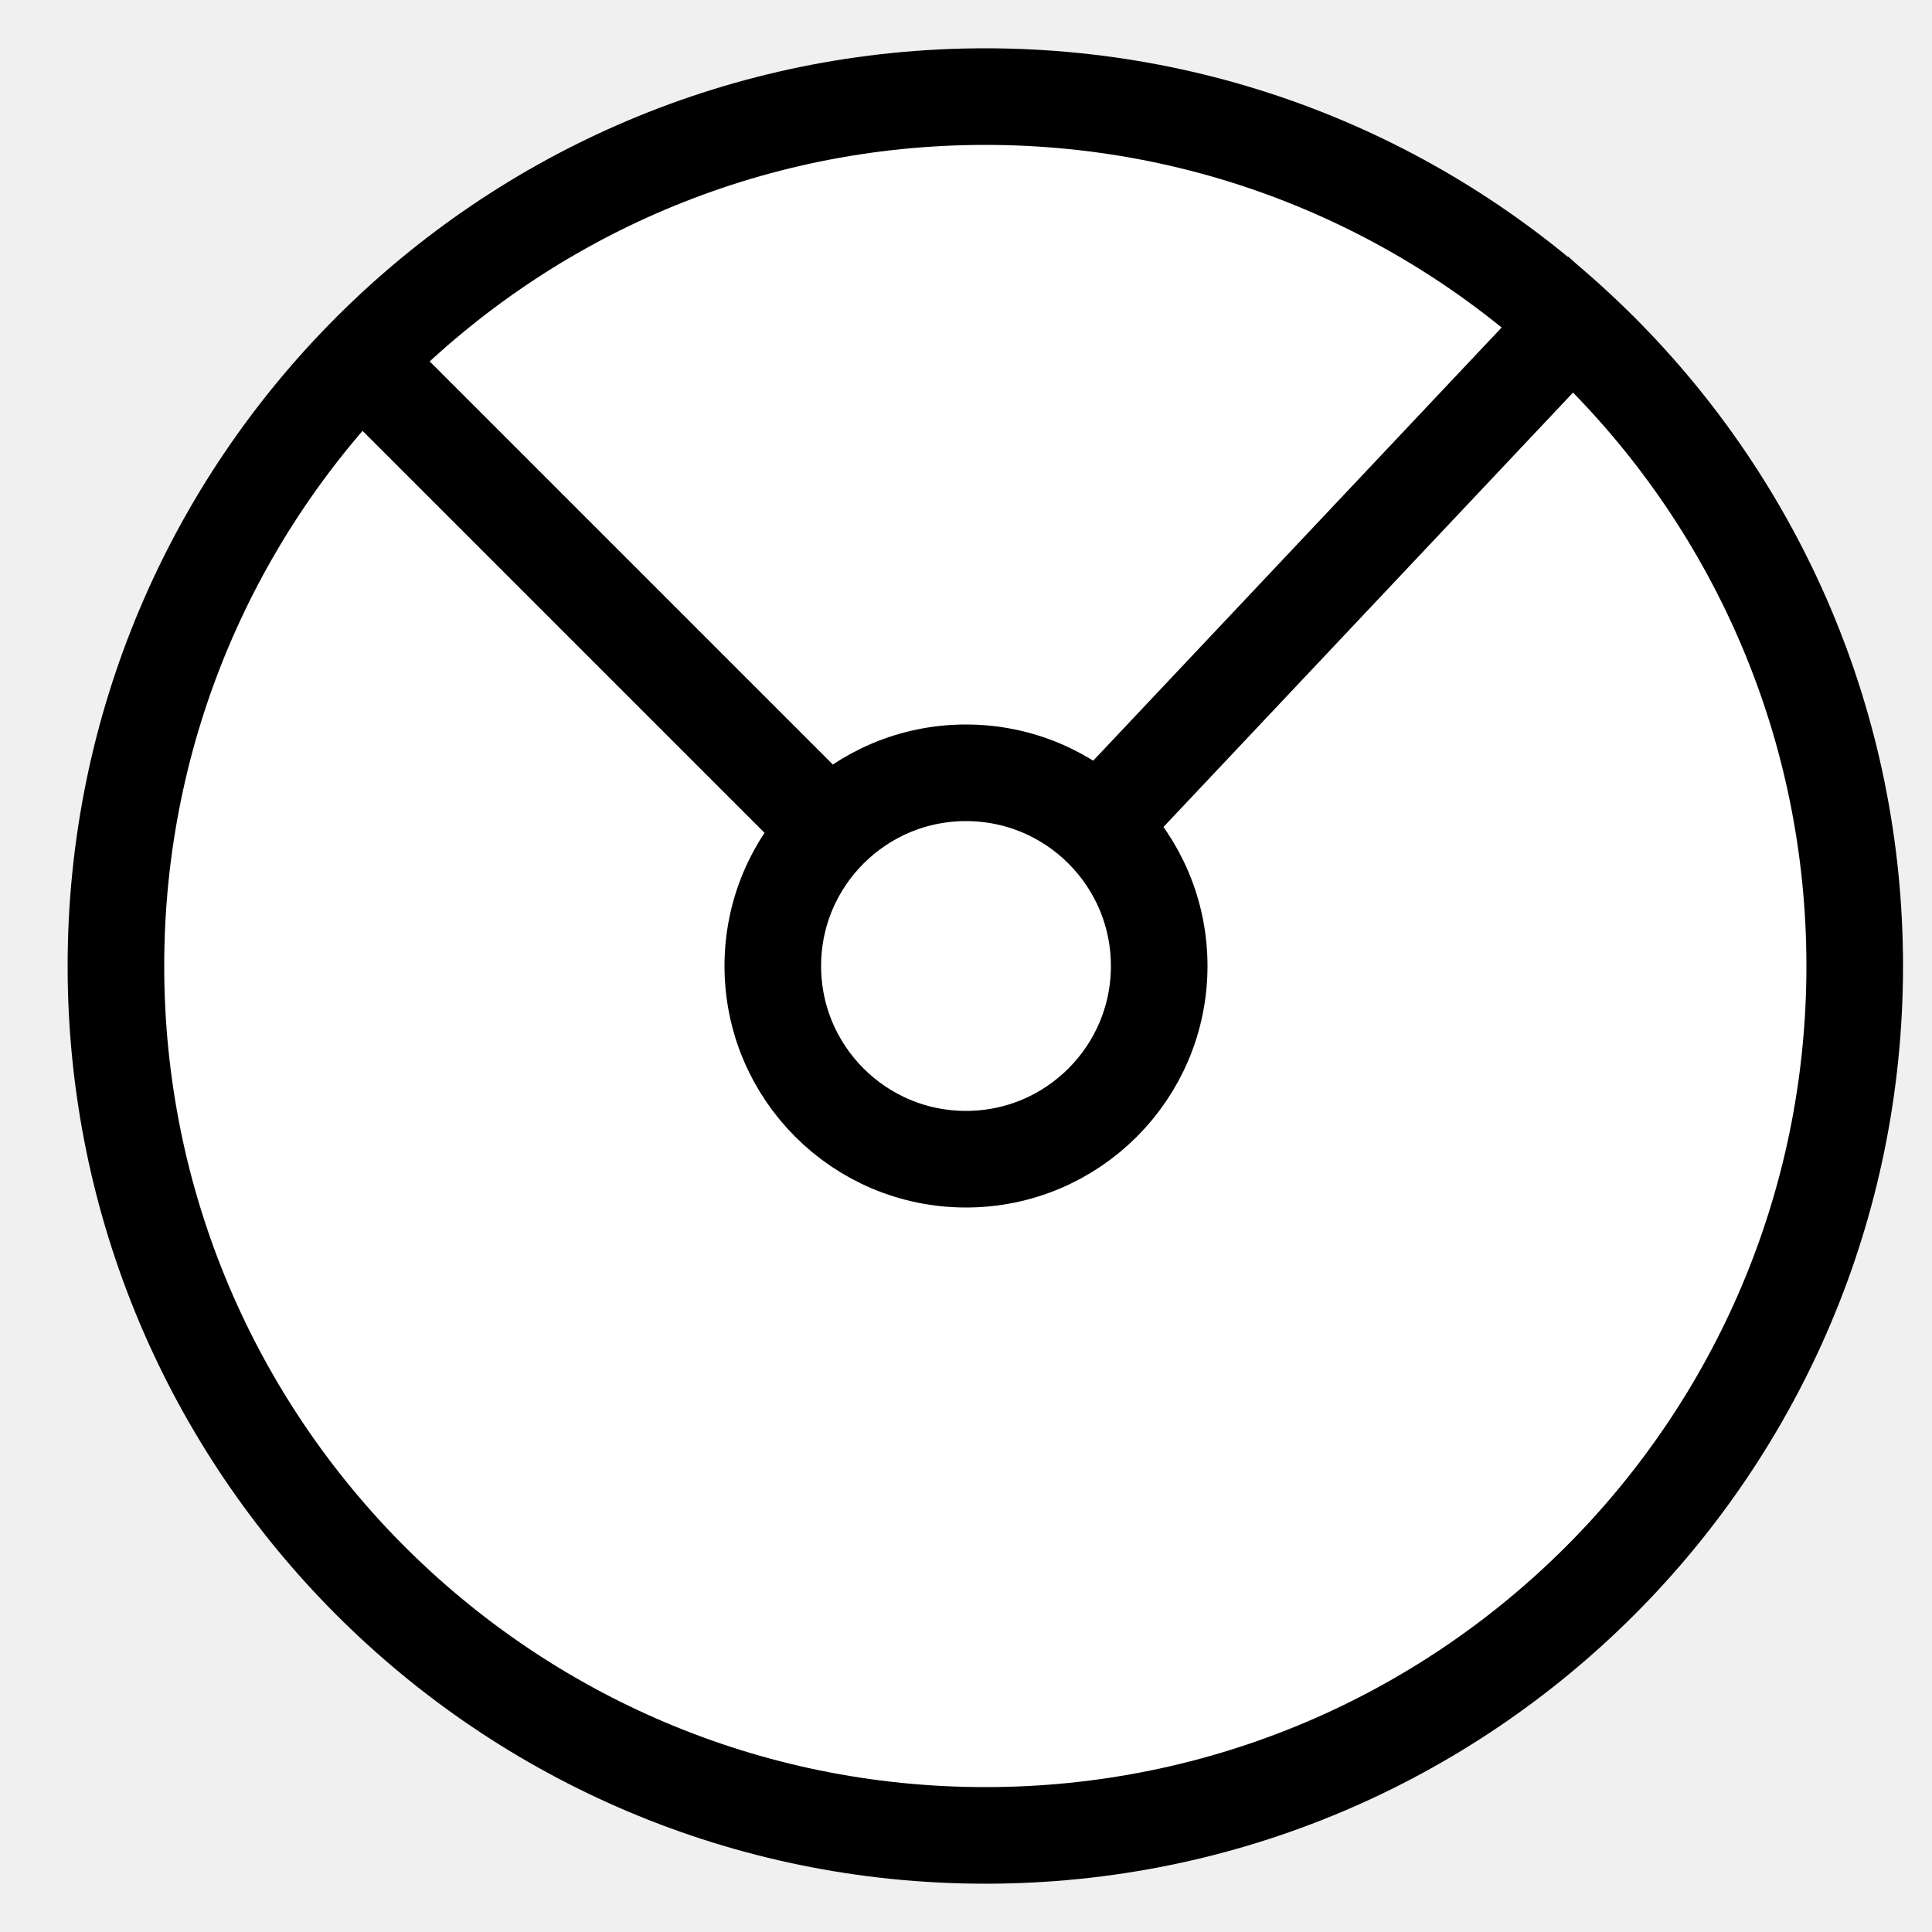
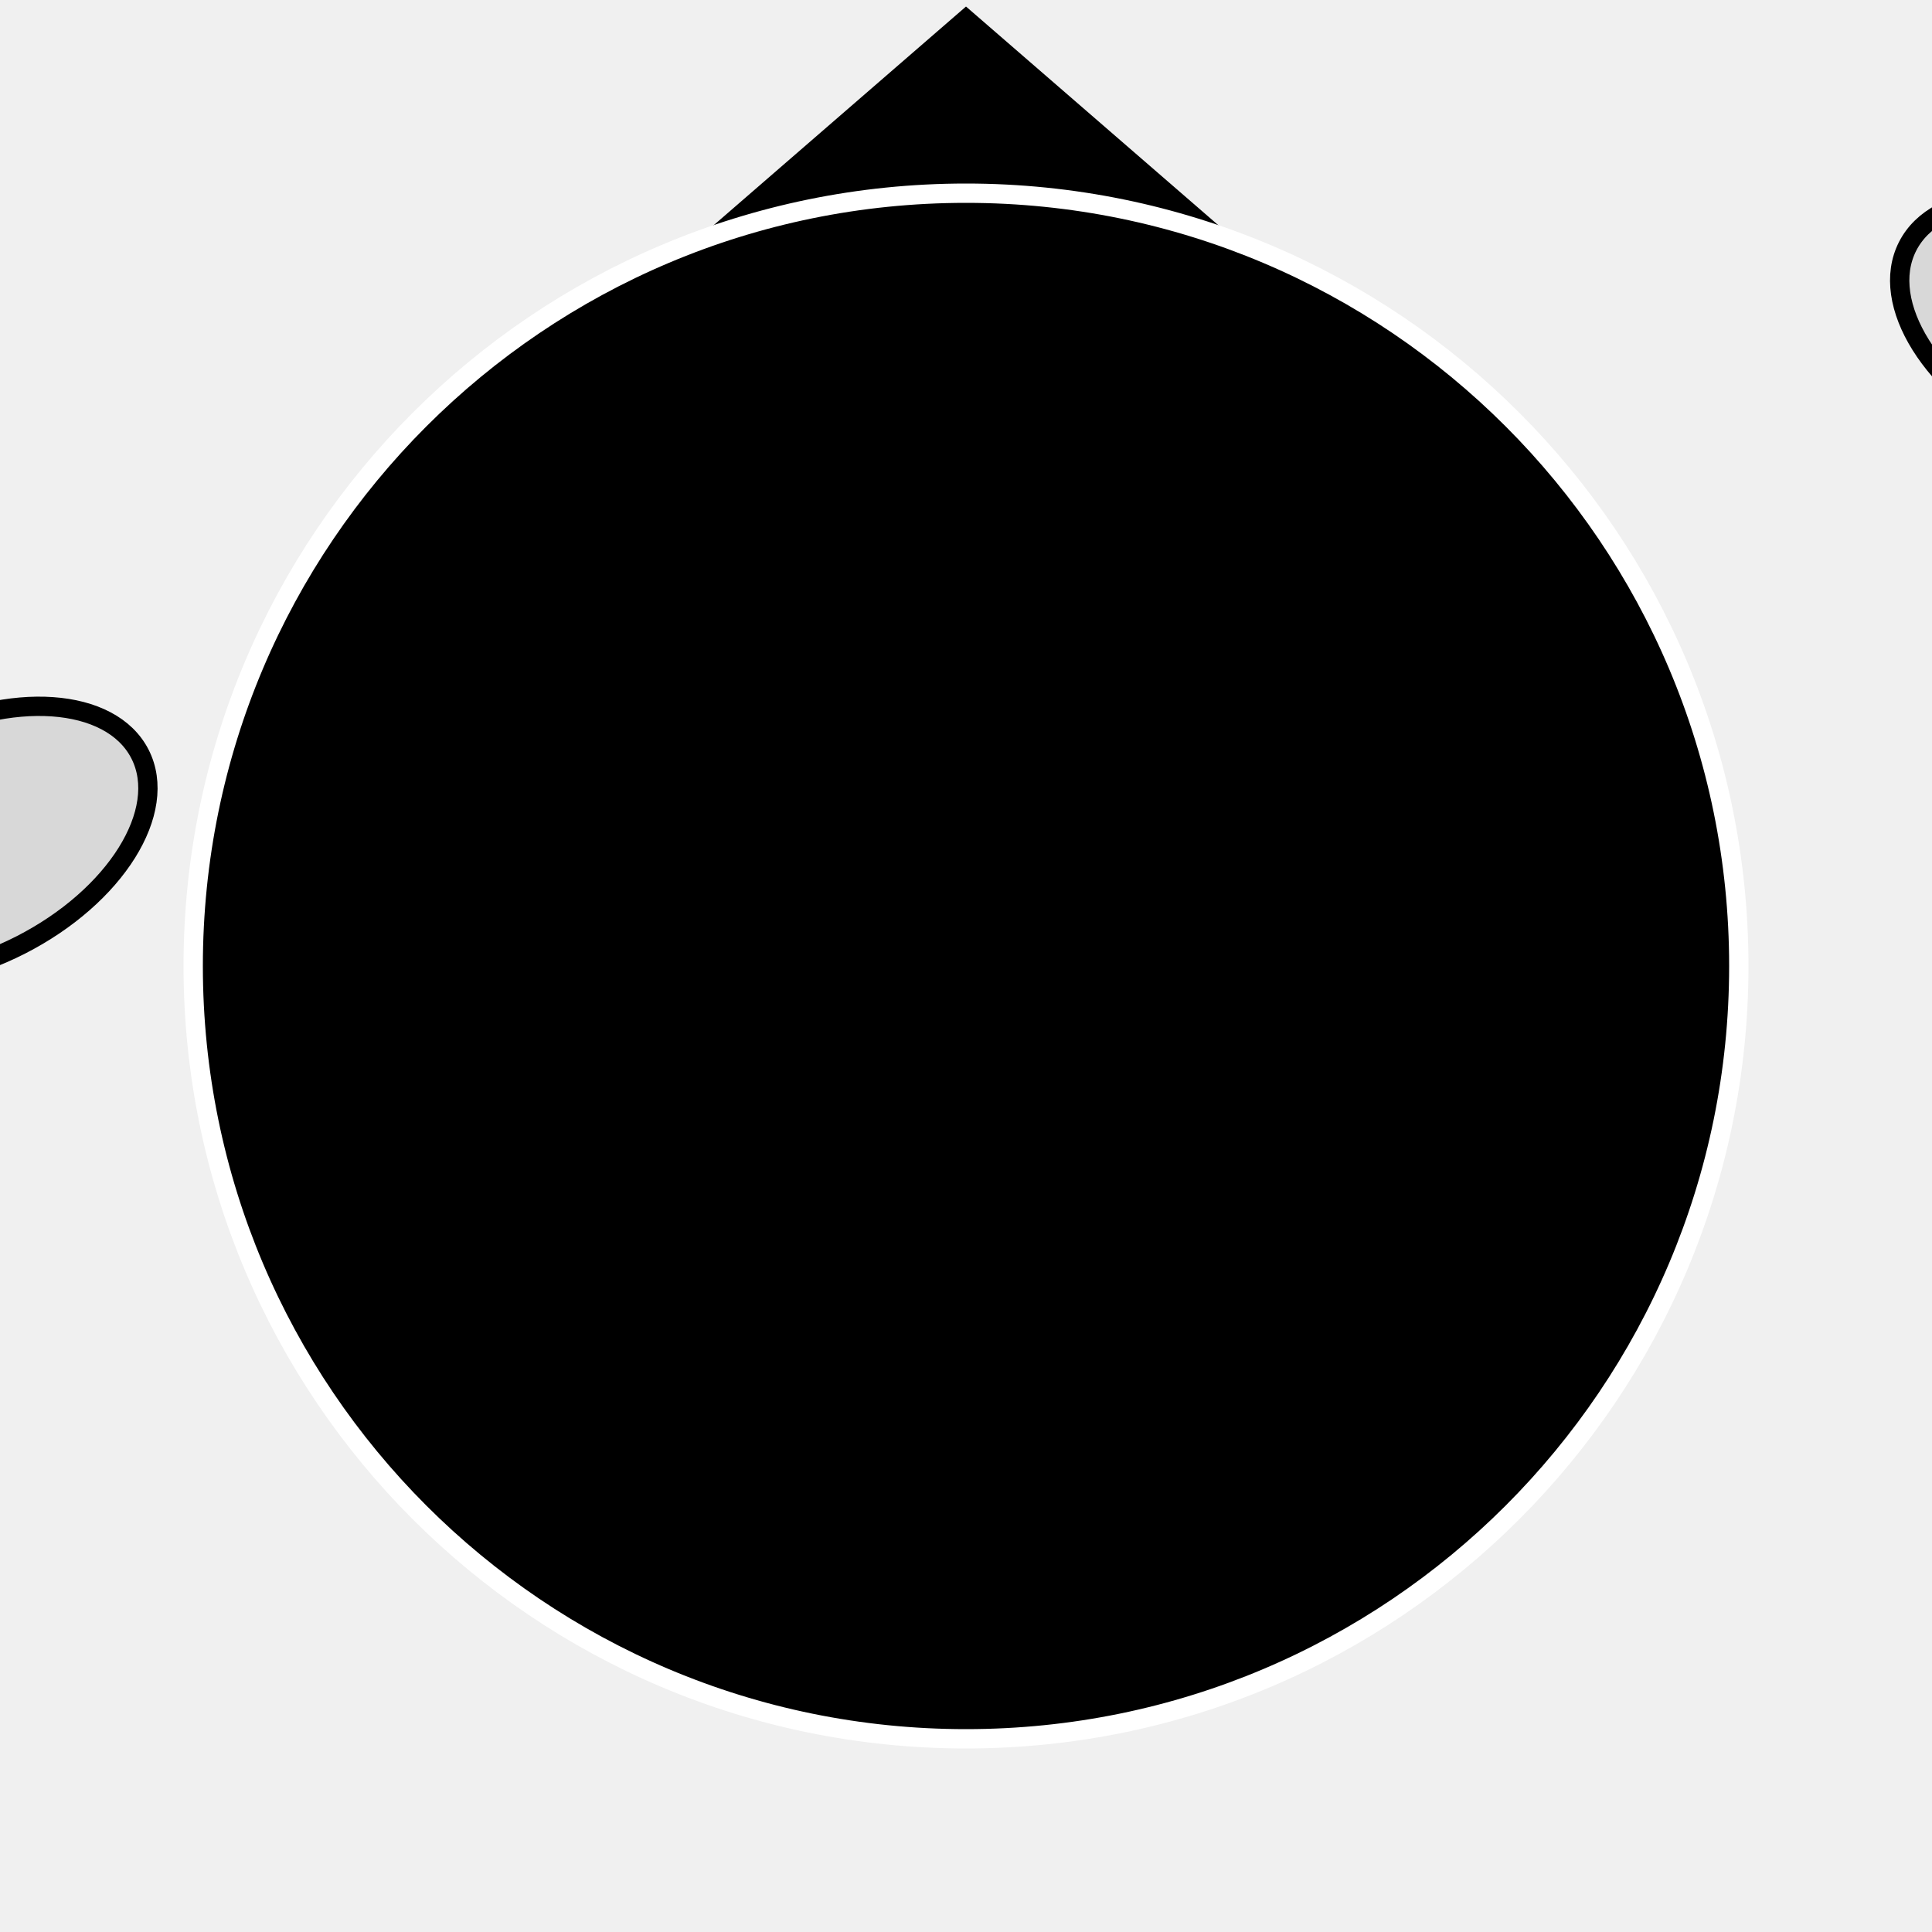
- <svg xmlns="http://www.w3.org/2000/svg" width="100" height="100">
-   <g id="Layer_1">
-     <ellipse stroke-width="5" ry="45" rx="45" id="svg_1" cy="50" cx="51" stroke="#000" fill="#fff" />
-     <line id="svg_4" y2="17" x2="17" y1="50" x1="50" stroke-width="5" stroke="#000" fill="none" />
-     <line id="svg_5" y2="15" x2="83" y1="50" x1="50" stroke-width="5" stroke="#000" fill="none" />
-     <ellipse ry="10" rx="10" id="svg_6" cy="50" cx="50" stroke-width="5" stroke="#000" fill="#fff" />
-   </g>
+ <svg xmlns="http://www.w3.org/2000/svg" xmlns:ns1="https://boxy-svg.com" viewBox="0 0 100 100" width="100" height="100">
+   <path d="M 50 1 L 65 14 L 35 14 L 50 1 Z" style="stroke: rgb(0, 0, 0);" transform="matrix(1, 0, 0, 1, -3.552713678800501e-15, 0)" ns1:shape="triangle 35 1 30 13 0.5 0 1@c82f5bf2" />
+   <ellipse style="stroke: rgb(255, 255, 255); paint-order: fill;" cx="50" cy="50" rx="40" ry="40" transform="matrix(1, 0, 0, 1, -3.552713678800501e-15, 0)" />
+   <ellipse style="fill: rgb(216, 216, 216); stroke: rgb(0, 0, 0); transform-origin: -29.091px -82.766px;" cx="-29.091" cy="-82.766" rx="10" ry="6" transform="matrix(0.891026, 0.453952, -0.453952, 0.891026, 95.99628, 104.2427)" />
+   <ellipse style="fill: rgb(216, 216, 216); stroke: rgb(0, 0, 0); transform-origin: -27.828px -83.028px;" cx="-35.556" cy="-85.856" rx="10" ry="6" transform="matrix(0.8909869, -0.4540291, 0.4540291, 0.8909869, 68.99784, 103.9252)" />
</svg>
